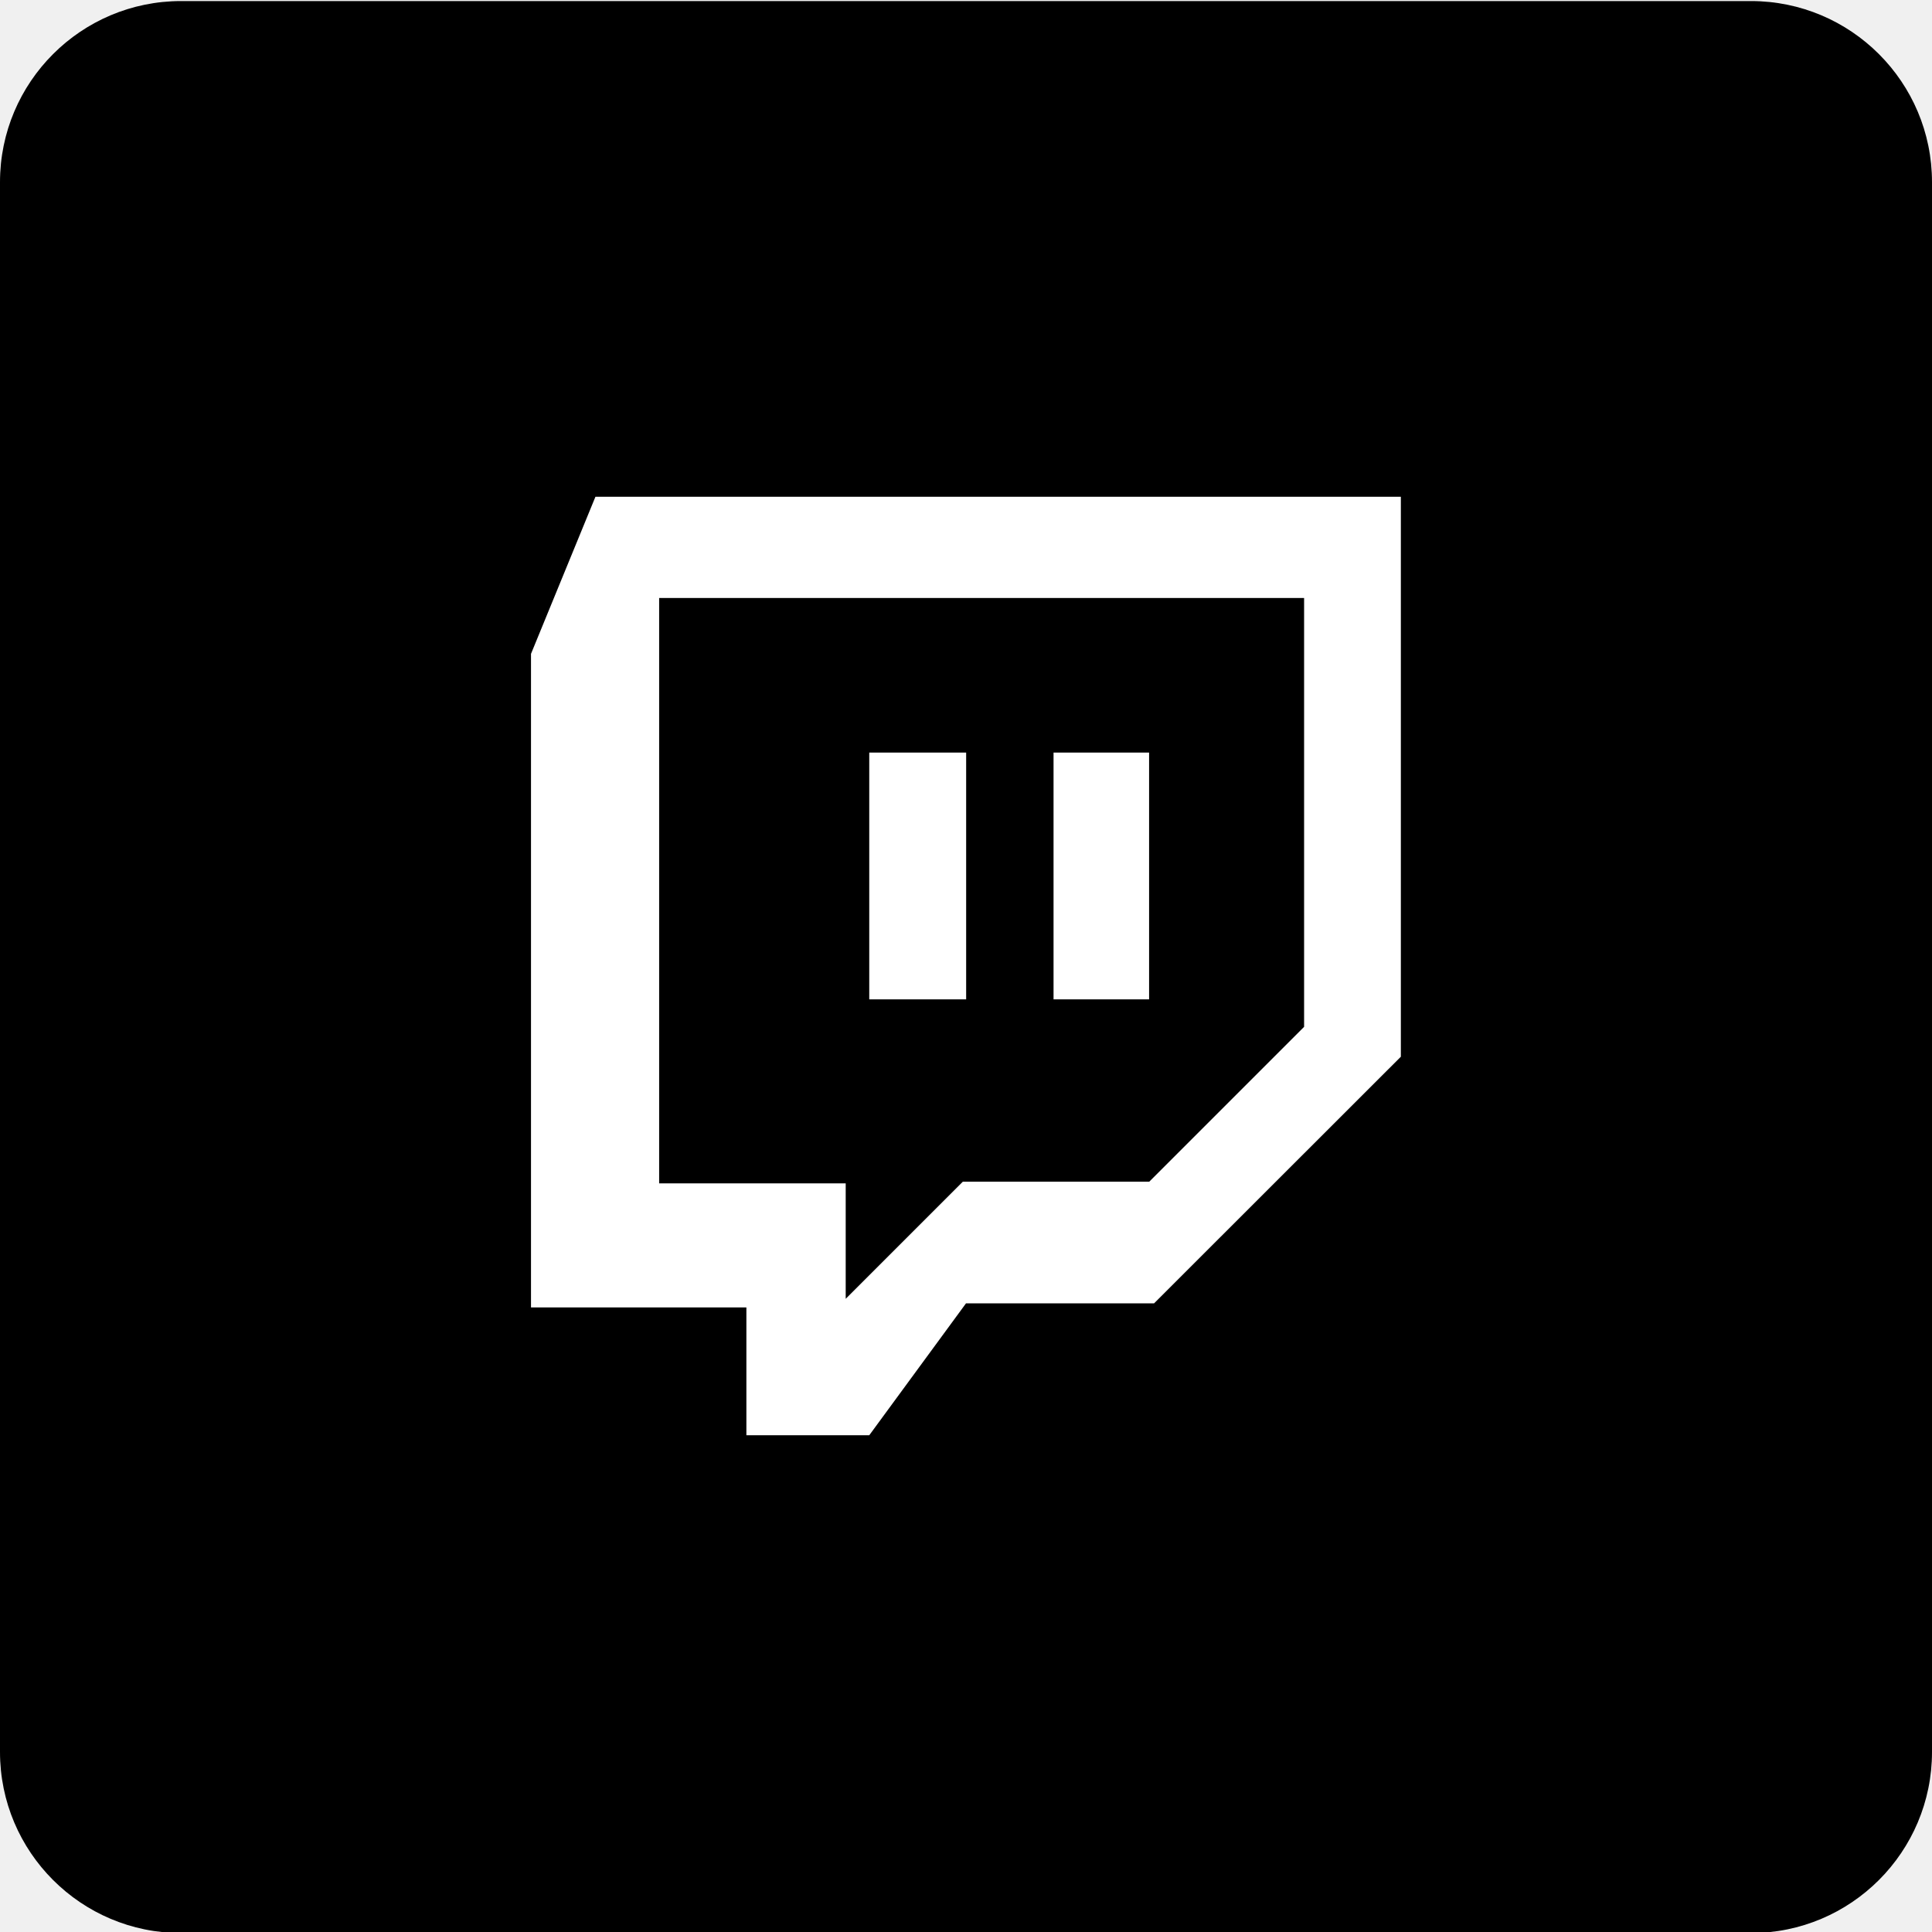
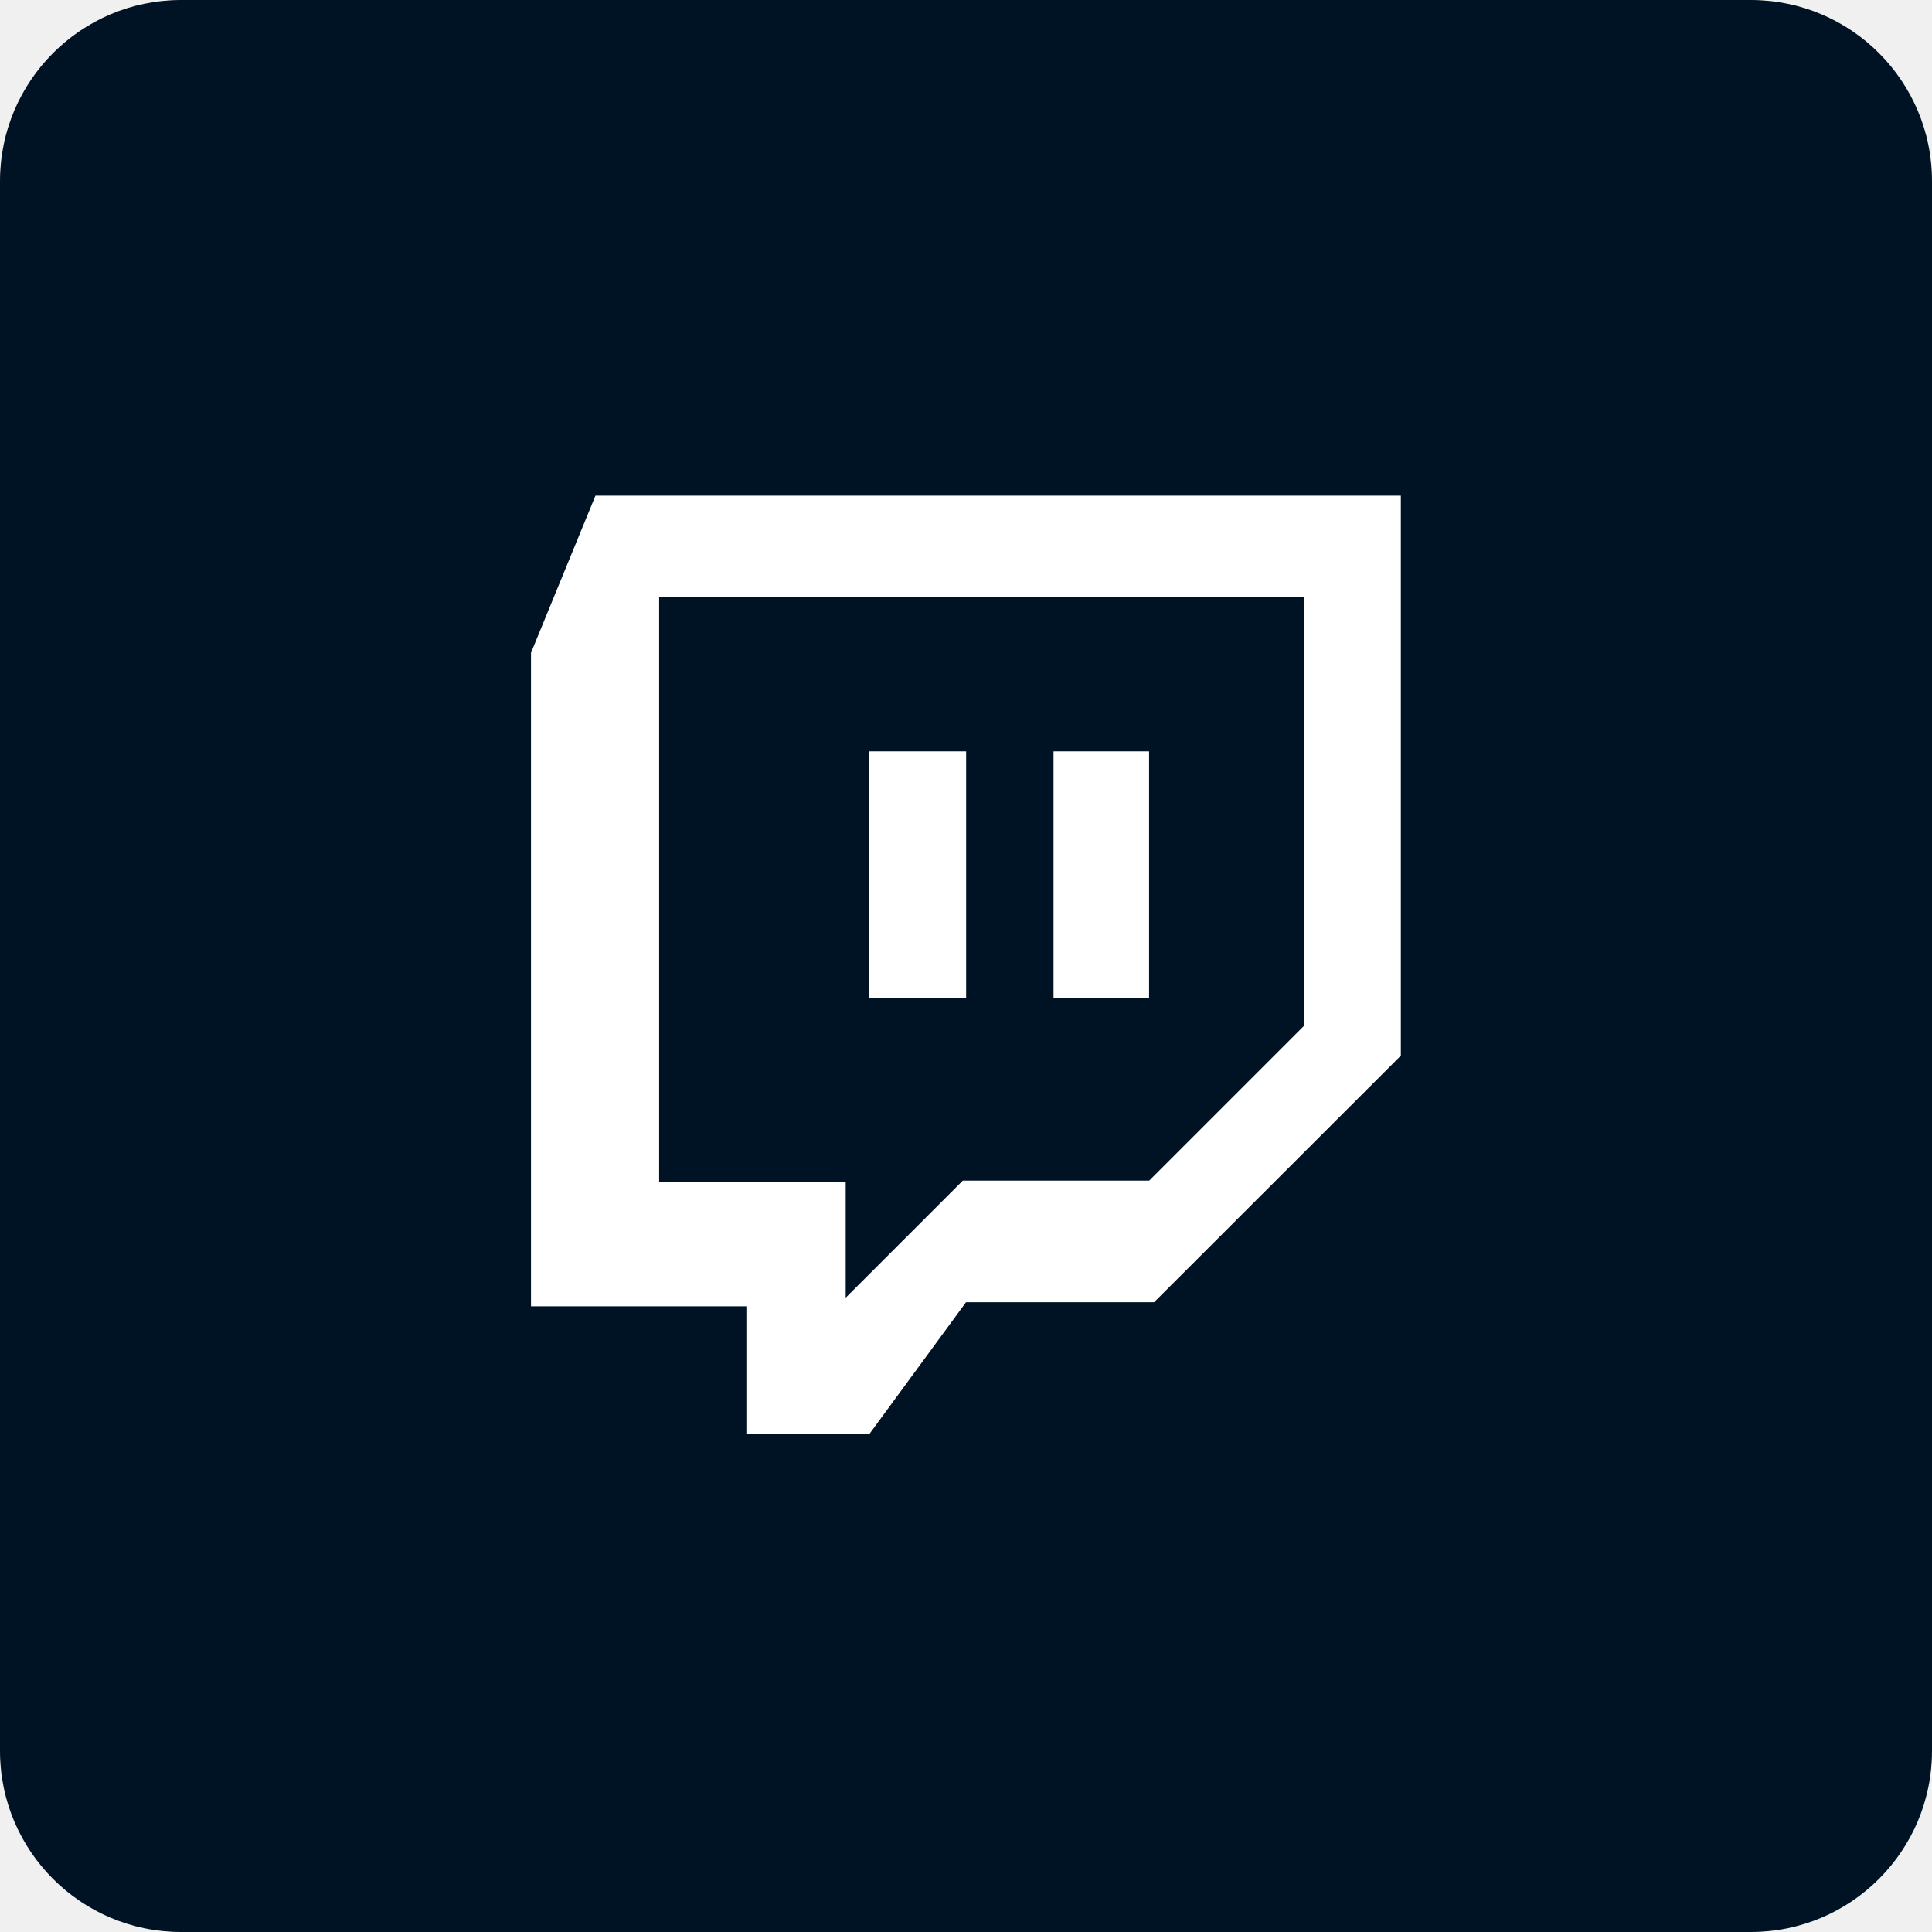
- <svg xmlns="http://www.w3.org/2000/svg" id="Twitch" viewBox="0 0 128 128">
+ <svg xmlns="http://www.w3.org/2000/svg" id="Layer_2" data-name="Layer 2" viewBox="0 0 128 128">
  <defs>
    <style>
      .cls-1 {
        fill: #fff;
      }
+ 
+       .cls-2 {
+         fill: #001325;
+       }
    </style>
  </defs>
-   <rect y=".07" width="128" height="128" rx="12" ry="12" />
-   <g>
-     <path class="cls-1" d="M39.45,32.91l-4.27,10.41v43.3h14.27v8.47h8.14l6.41-8.74h12.46l16.35-16.34v-37.1h-53.37ZM86.4,68.03l-10.26,10.26h-12.35l-7.76,7.76v-7.65h-12.36v-38.78h42.73v28.41Z" />
-     <rect class="cls-1" x="57.59" y="49.86" width="6.42" height="16.35" />
-     <rect class="cls-1" x="69.8" y="49.86" width="6.33" height="16.35" />
+   <g id="Twitch">
+     <rect class="cls-2" width="128" height="128" rx="12" ry="12" />
+     <g>
+       <path class="cls-1" d="M39.45,32.84l-4.27,10.41v43.3h14.27v8.47h8.14l6.41-8.74h12.46l16.35-16.34v-37.1h-53.37ZM86.4,67.96l-10.26,10.26h-12.35l-7.76,7.76v-7.65h-12.36v-38.78h42.73v28.41Z" />
+       <rect class="cls-1" x="57.59" y="49.78" width="6.42" height="16.35" />
+       <rect class="cls-1" x="69.8" y="49.78" width="6.33" height="16.35" />
+     </g>
  </g>
</svg>
